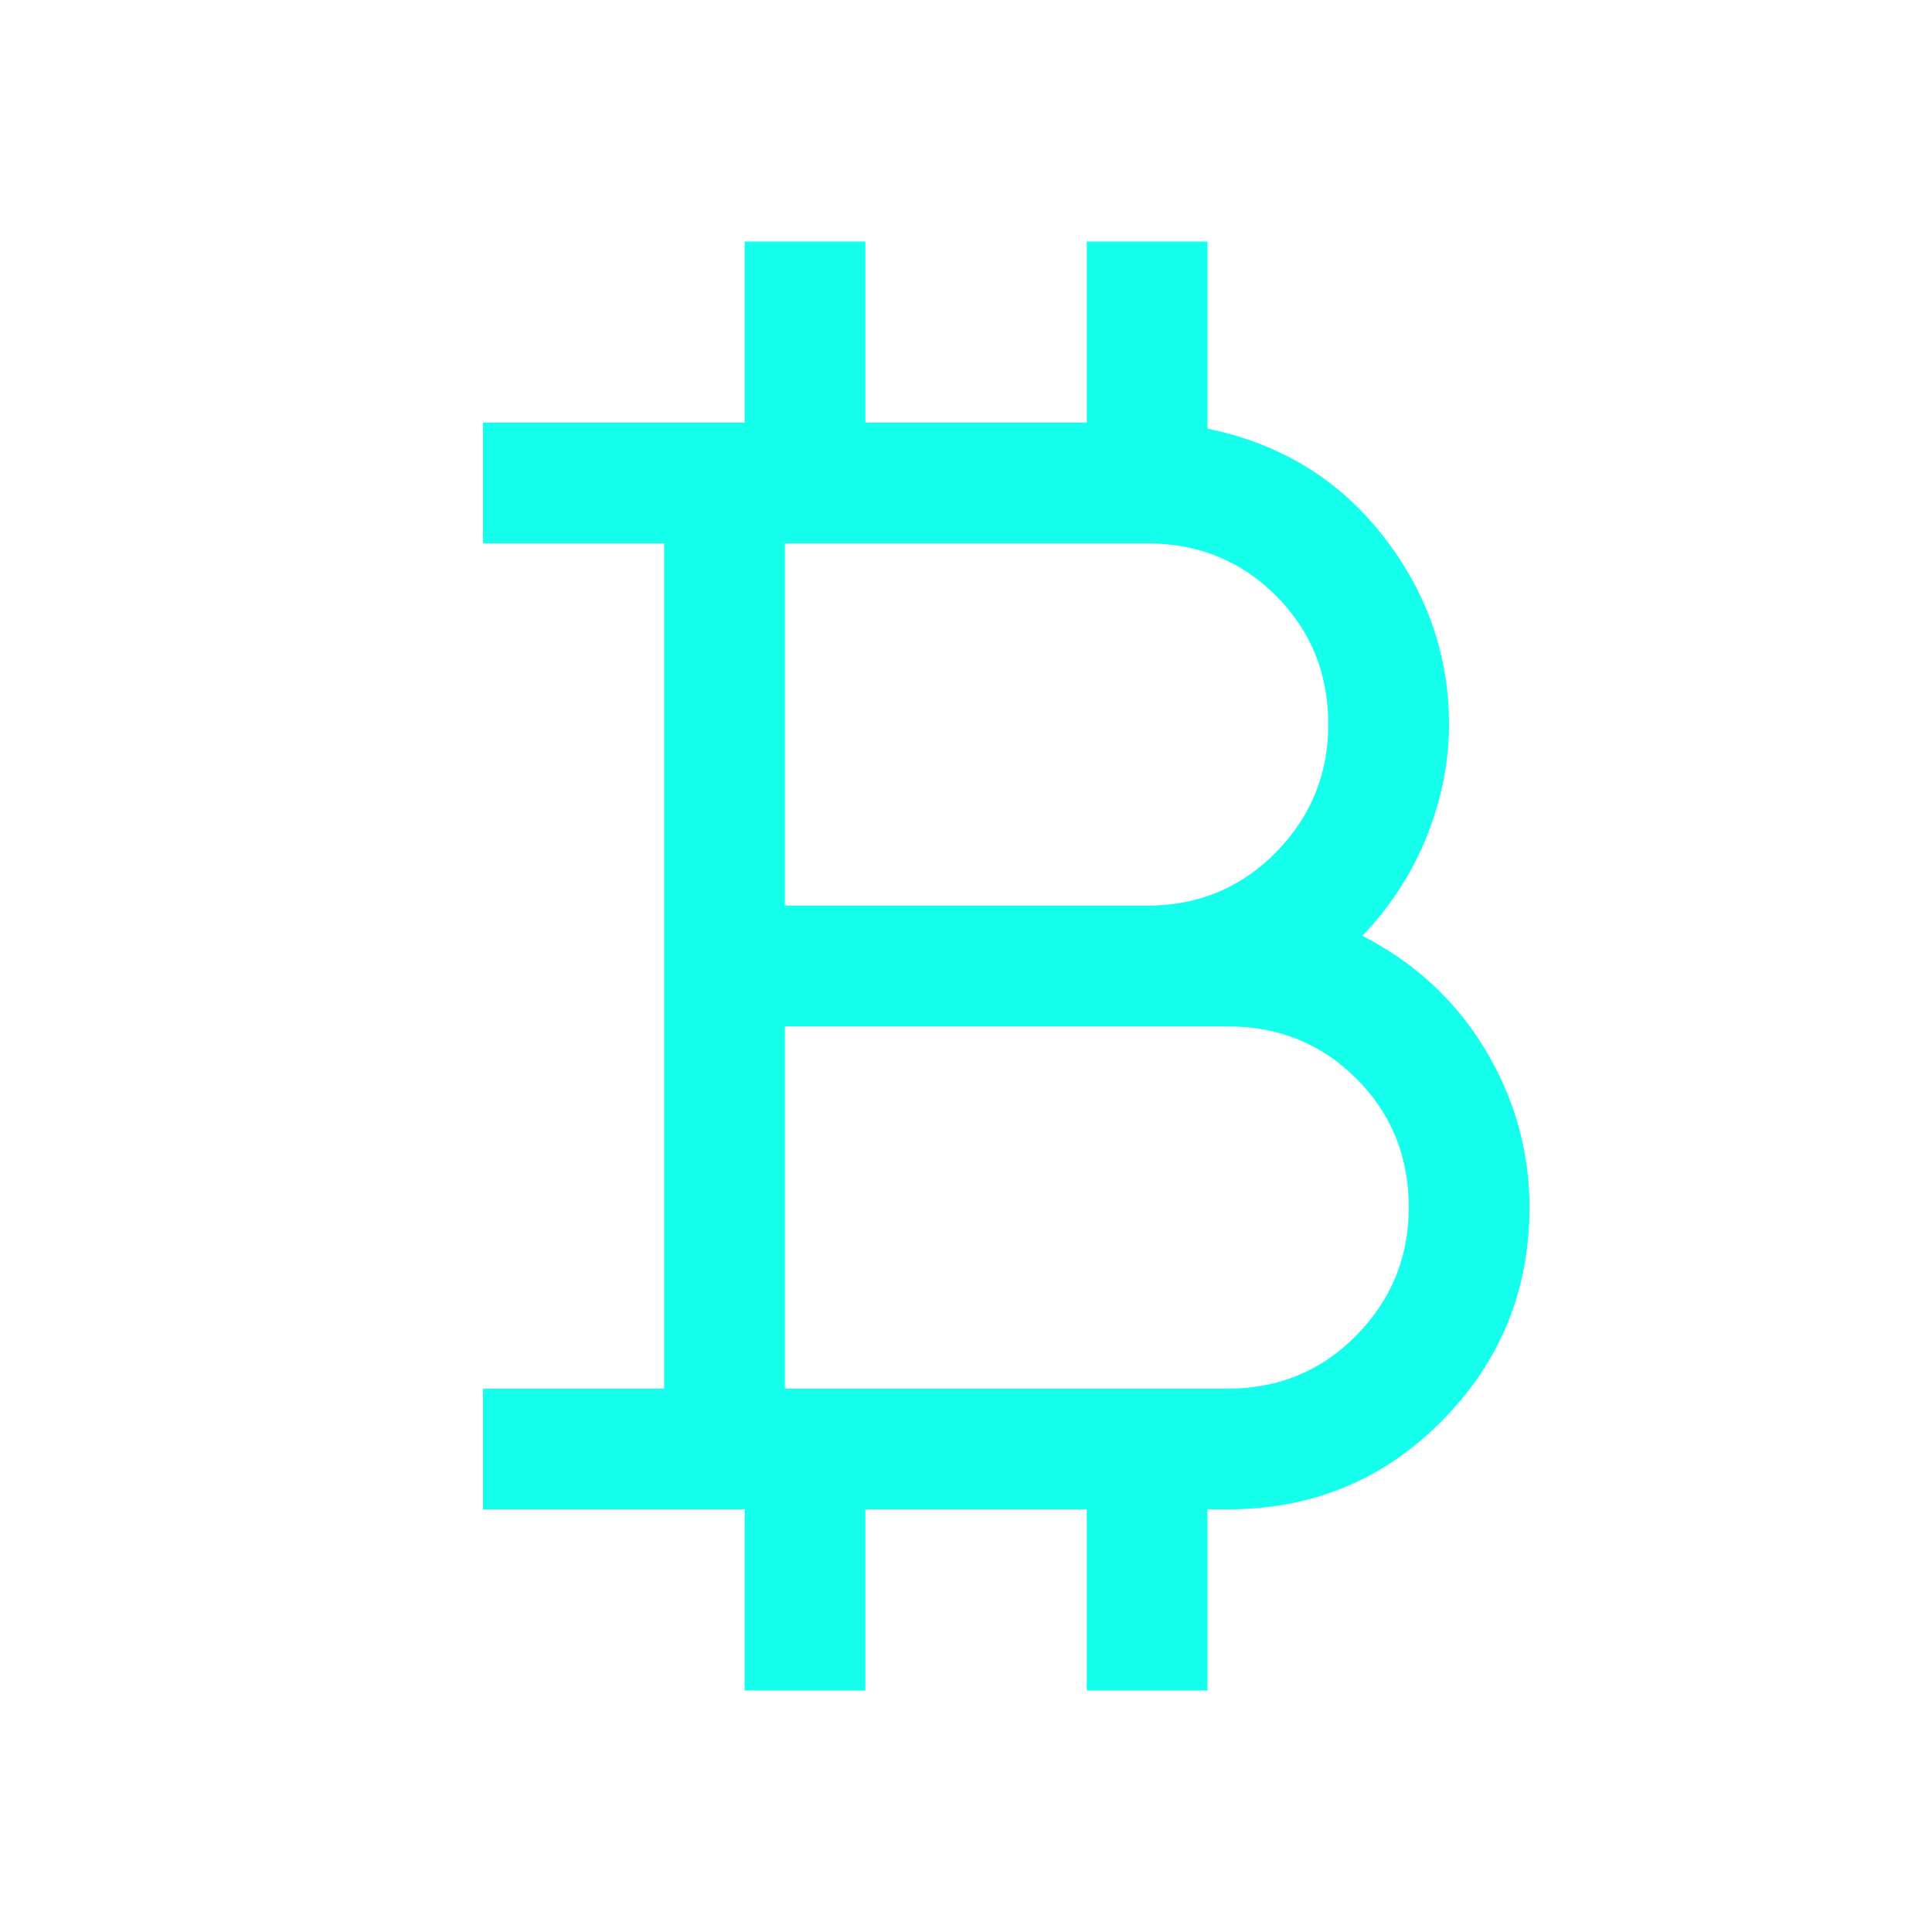
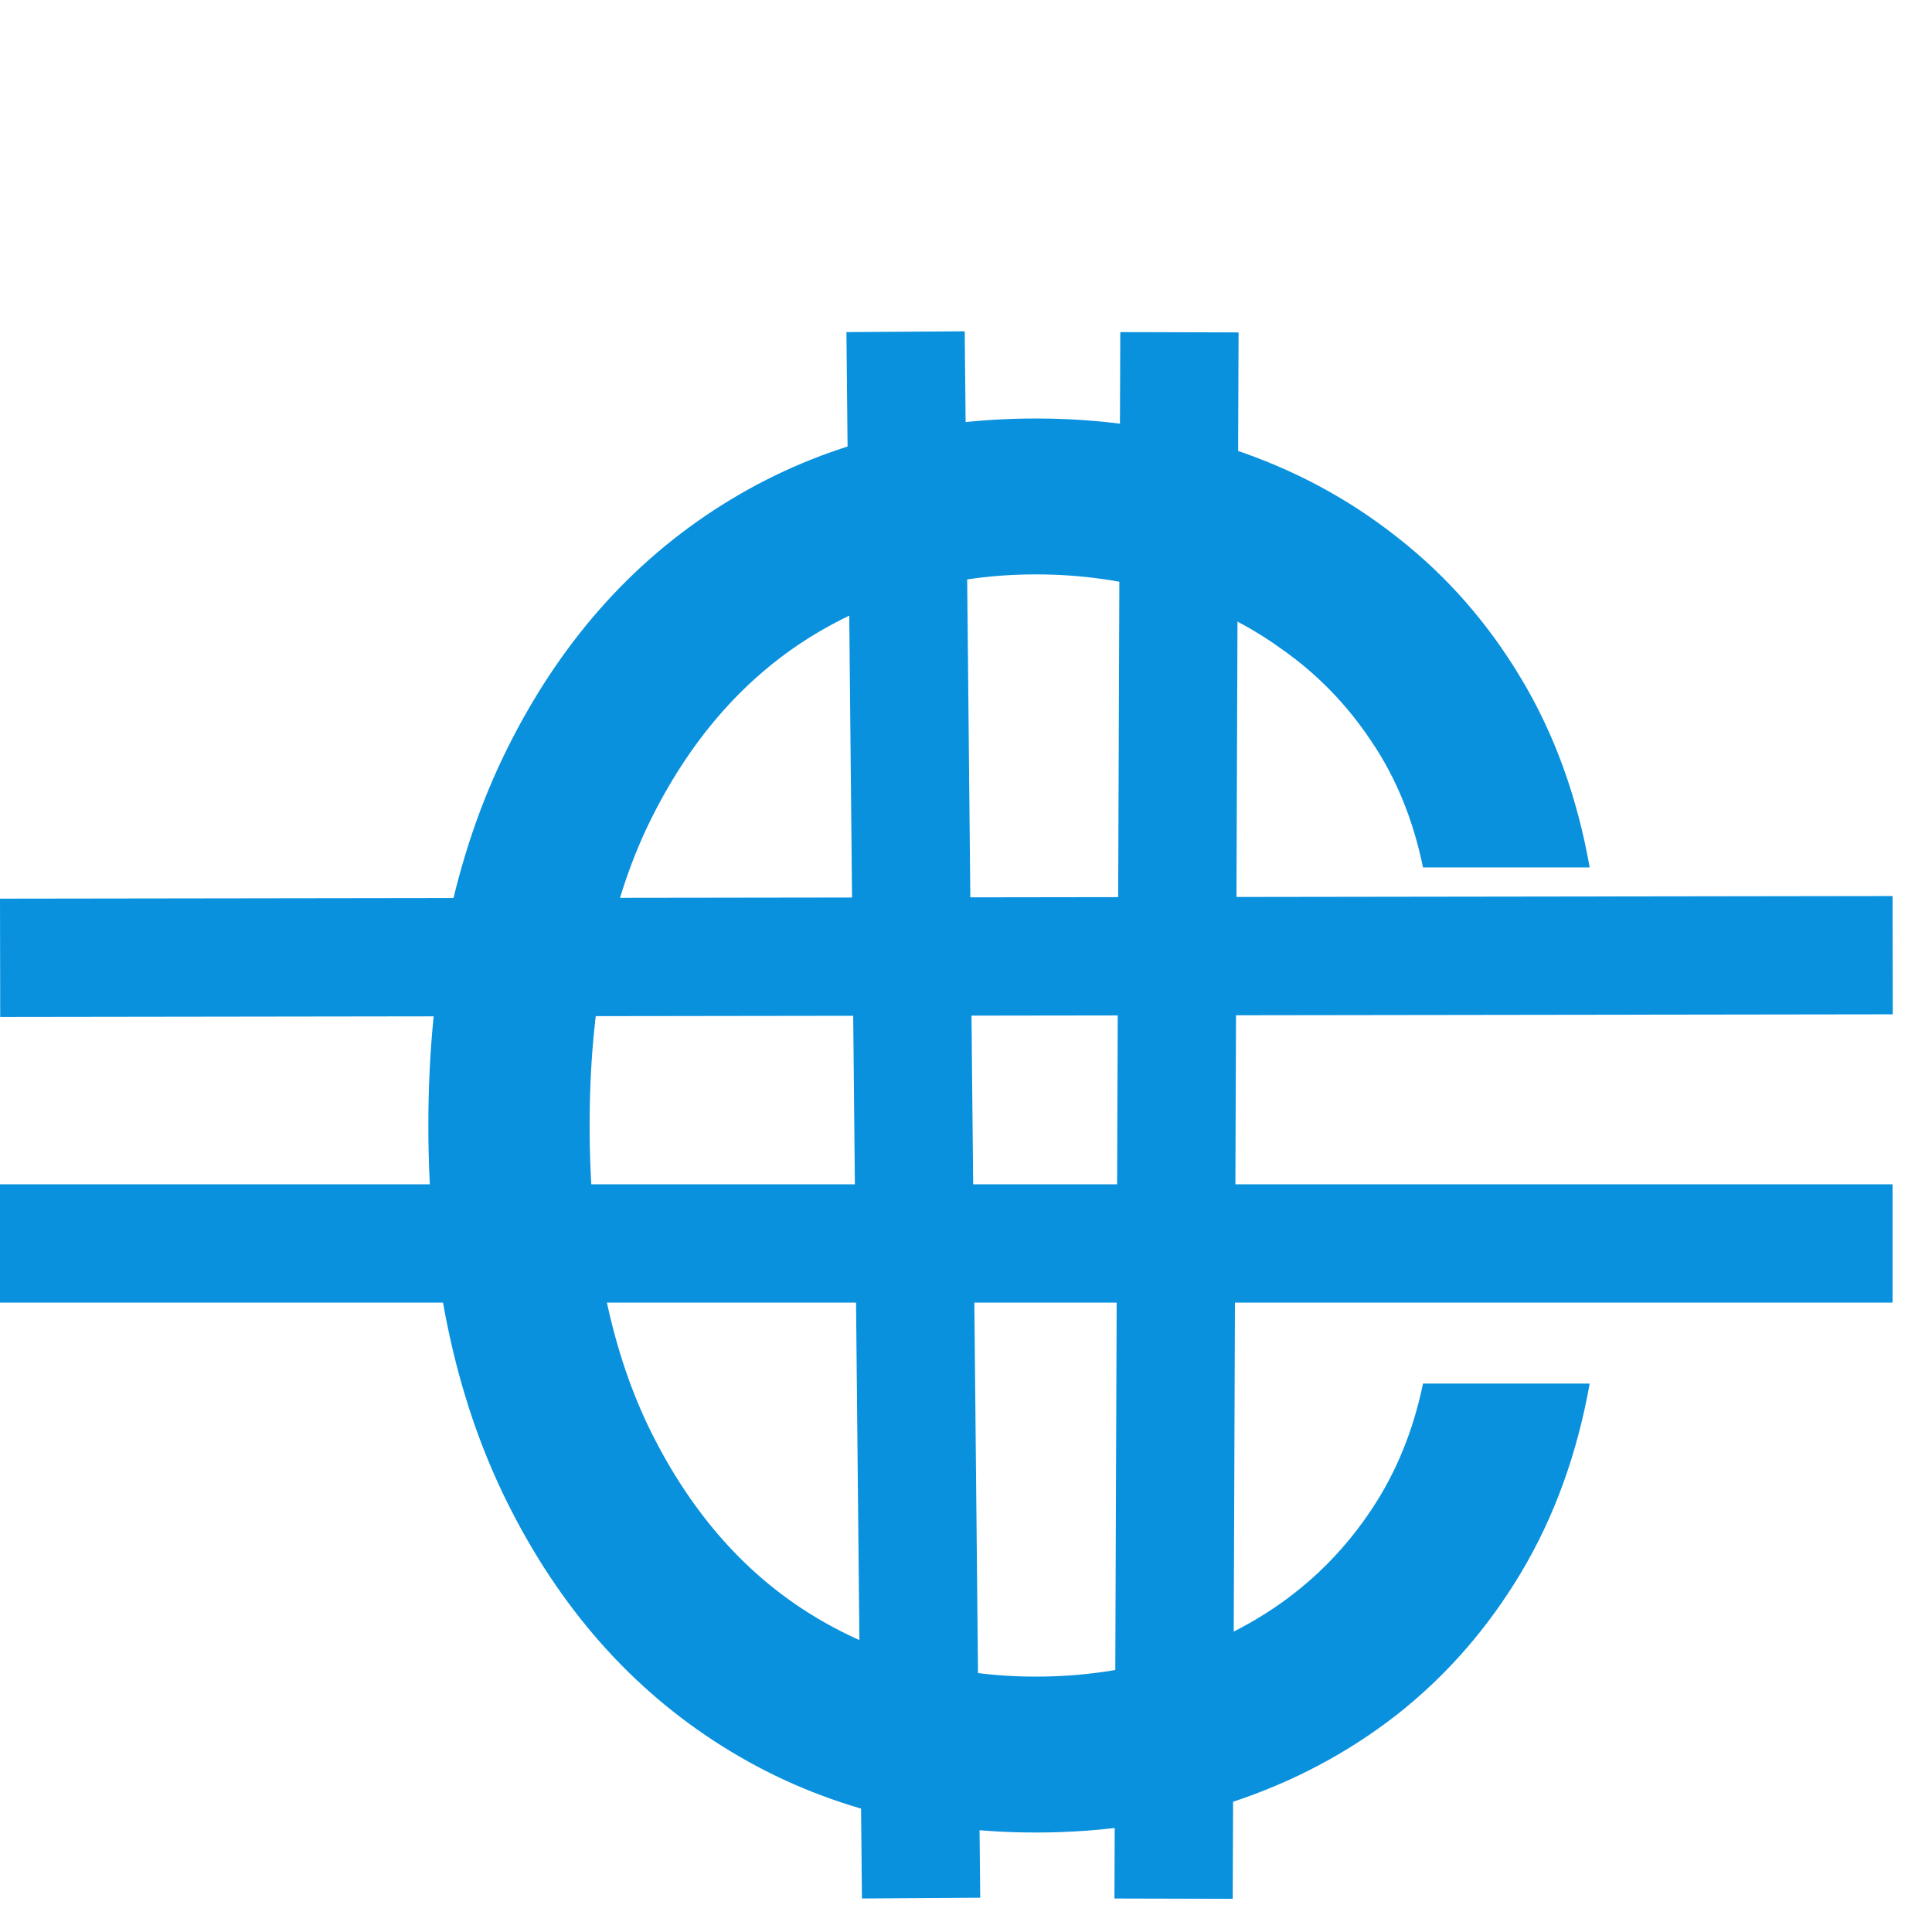
- <svg xmlns="http://www.w3.org/2000/svg" width="48" height="48" viewBox="0 0 48 48" fill="none">
-   <path d="M18.5 42V37.5H12V34.5H16.5V13.5H12V10.5H18.5V6H21.5V10.5H27V6H30V10.65C31.8 11.017 33.25 11.9 34.35 13.3C35.45 14.7 36 16.267 36 18C36 18.933 35.817 19.858 35.45 20.775C35.083 21.692 34.55 22.517 33.85 23.25C35.15 23.917 36.167 24.858 36.9 26.075C37.633 27.292 38 28.6 38 30C38 32.067 37.275 33.833 35.825 35.3C34.375 36.767 32.6 37.5 30.5 37.5H30V42H27V37.5H21.5V42H18.5ZM19.5 22.5H28.5C29.767 22.5 30.833 22.058 31.7 21.175C32.567 20.292 33 19.233 33 18C33 16.733 32.567 15.667 31.7 14.8C30.833 13.933 29.767 13.5 28.5 13.5H19.5V22.5ZM19.5 34.5H30.5C31.767 34.5 32.833 34.058 33.7 33.175C34.567 32.292 35 31.233 35 30C35 28.733 34.567 27.667 33.7 26.8C32.833 25.933 31.767 25.5 30.5 25.5H19.5V34.5Z" fill="#14FFEC" />
+ <svg xmlns="http://www.w3.org/2000/svg" width="49" height="49" viewBox="0 0 49 49" fill="none">
+   <line y1="-1.5" x2="39.729" y2="-1.5" transform="matrix(0.00989981 0.999951 -0.999978 0.00670996 21.4676 8.42291)" stroke="#0991DE" stroke-width="3" />
+   <line y1="-1.5" x2="39.728" y2="-1.5" transform="matrix(-0.00373061 0.999993 -0.999997 -0.0025285 28.413 8.42291)" stroke="#0991DE" stroke-width="3" />
+   <line x1="48" y1="31.537" x2="-0.001" y2="31.537" stroke="#0991DE" stroke-width="3" />
+   <line y1="-1.5" x2="48" y2="-1.5" transform="matrix(-0.999999 0.00138848 -0.0016926 -0.999999 48 22.7256)" stroke="#0991DE" stroke-width="3" />
+   <path d="M40.318 22H36.091C35.841 20.784 35.403 19.716 34.778 18.796C34.165 17.875 33.415 17.102 32.528 16.477C31.653 15.841 30.682 15.364 29.614 15.046C28.545 14.727 27.432 14.568 26.273 14.568C24.159 14.568 22.244 15.102 20.528 16.171C18.824 17.239 17.466 18.812 16.454 20.892C15.454 22.972 14.954 25.523 14.954 28.546C14.954 31.568 15.454 34.119 16.454 36.199C17.466 38.278 18.824 39.852 20.528 40.92C22.244 41.989 24.159 42.523 26.273 42.523C27.432 42.523 28.545 42.364 29.614 42.045C30.682 41.727 31.653 41.256 32.528 40.631C33.415 39.994 34.165 39.216 34.778 38.295C35.403 37.364 35.841 36.295 36.091 35.091H40.318C40 36.875 39.42 38.472 38.58 39.881C37.739 41.29 36.693 42.489 35.443 43.477C34.193 44.455 32.79 45.199 31.233 45.71C29.688 46.222 28.034 46.477 26.273 46.477C23.295 46.477 20.648 45.75 18.329 44.295C16.011 42.841 14.188 40.773 12.858 38.091C11.528 35.409 10.864 32.227 10.864 28.546C10.864 24.864 11.528 21.682 12.858 19C14.188 16.318 16.011 14.25 18.329 12.796C20.648 11.341 23.295 10.614 26.273 10.614C28.034 10.614 29.688 10.869 31.233 11.381C32.79 11.892 34.193 12.642 35.443 13.631C36.693 14.608 37.739 15.801 38.58 17.21C39.42 18.608 40 20.204 40.318 22Z" fill="#0991DE" />
</svg>
